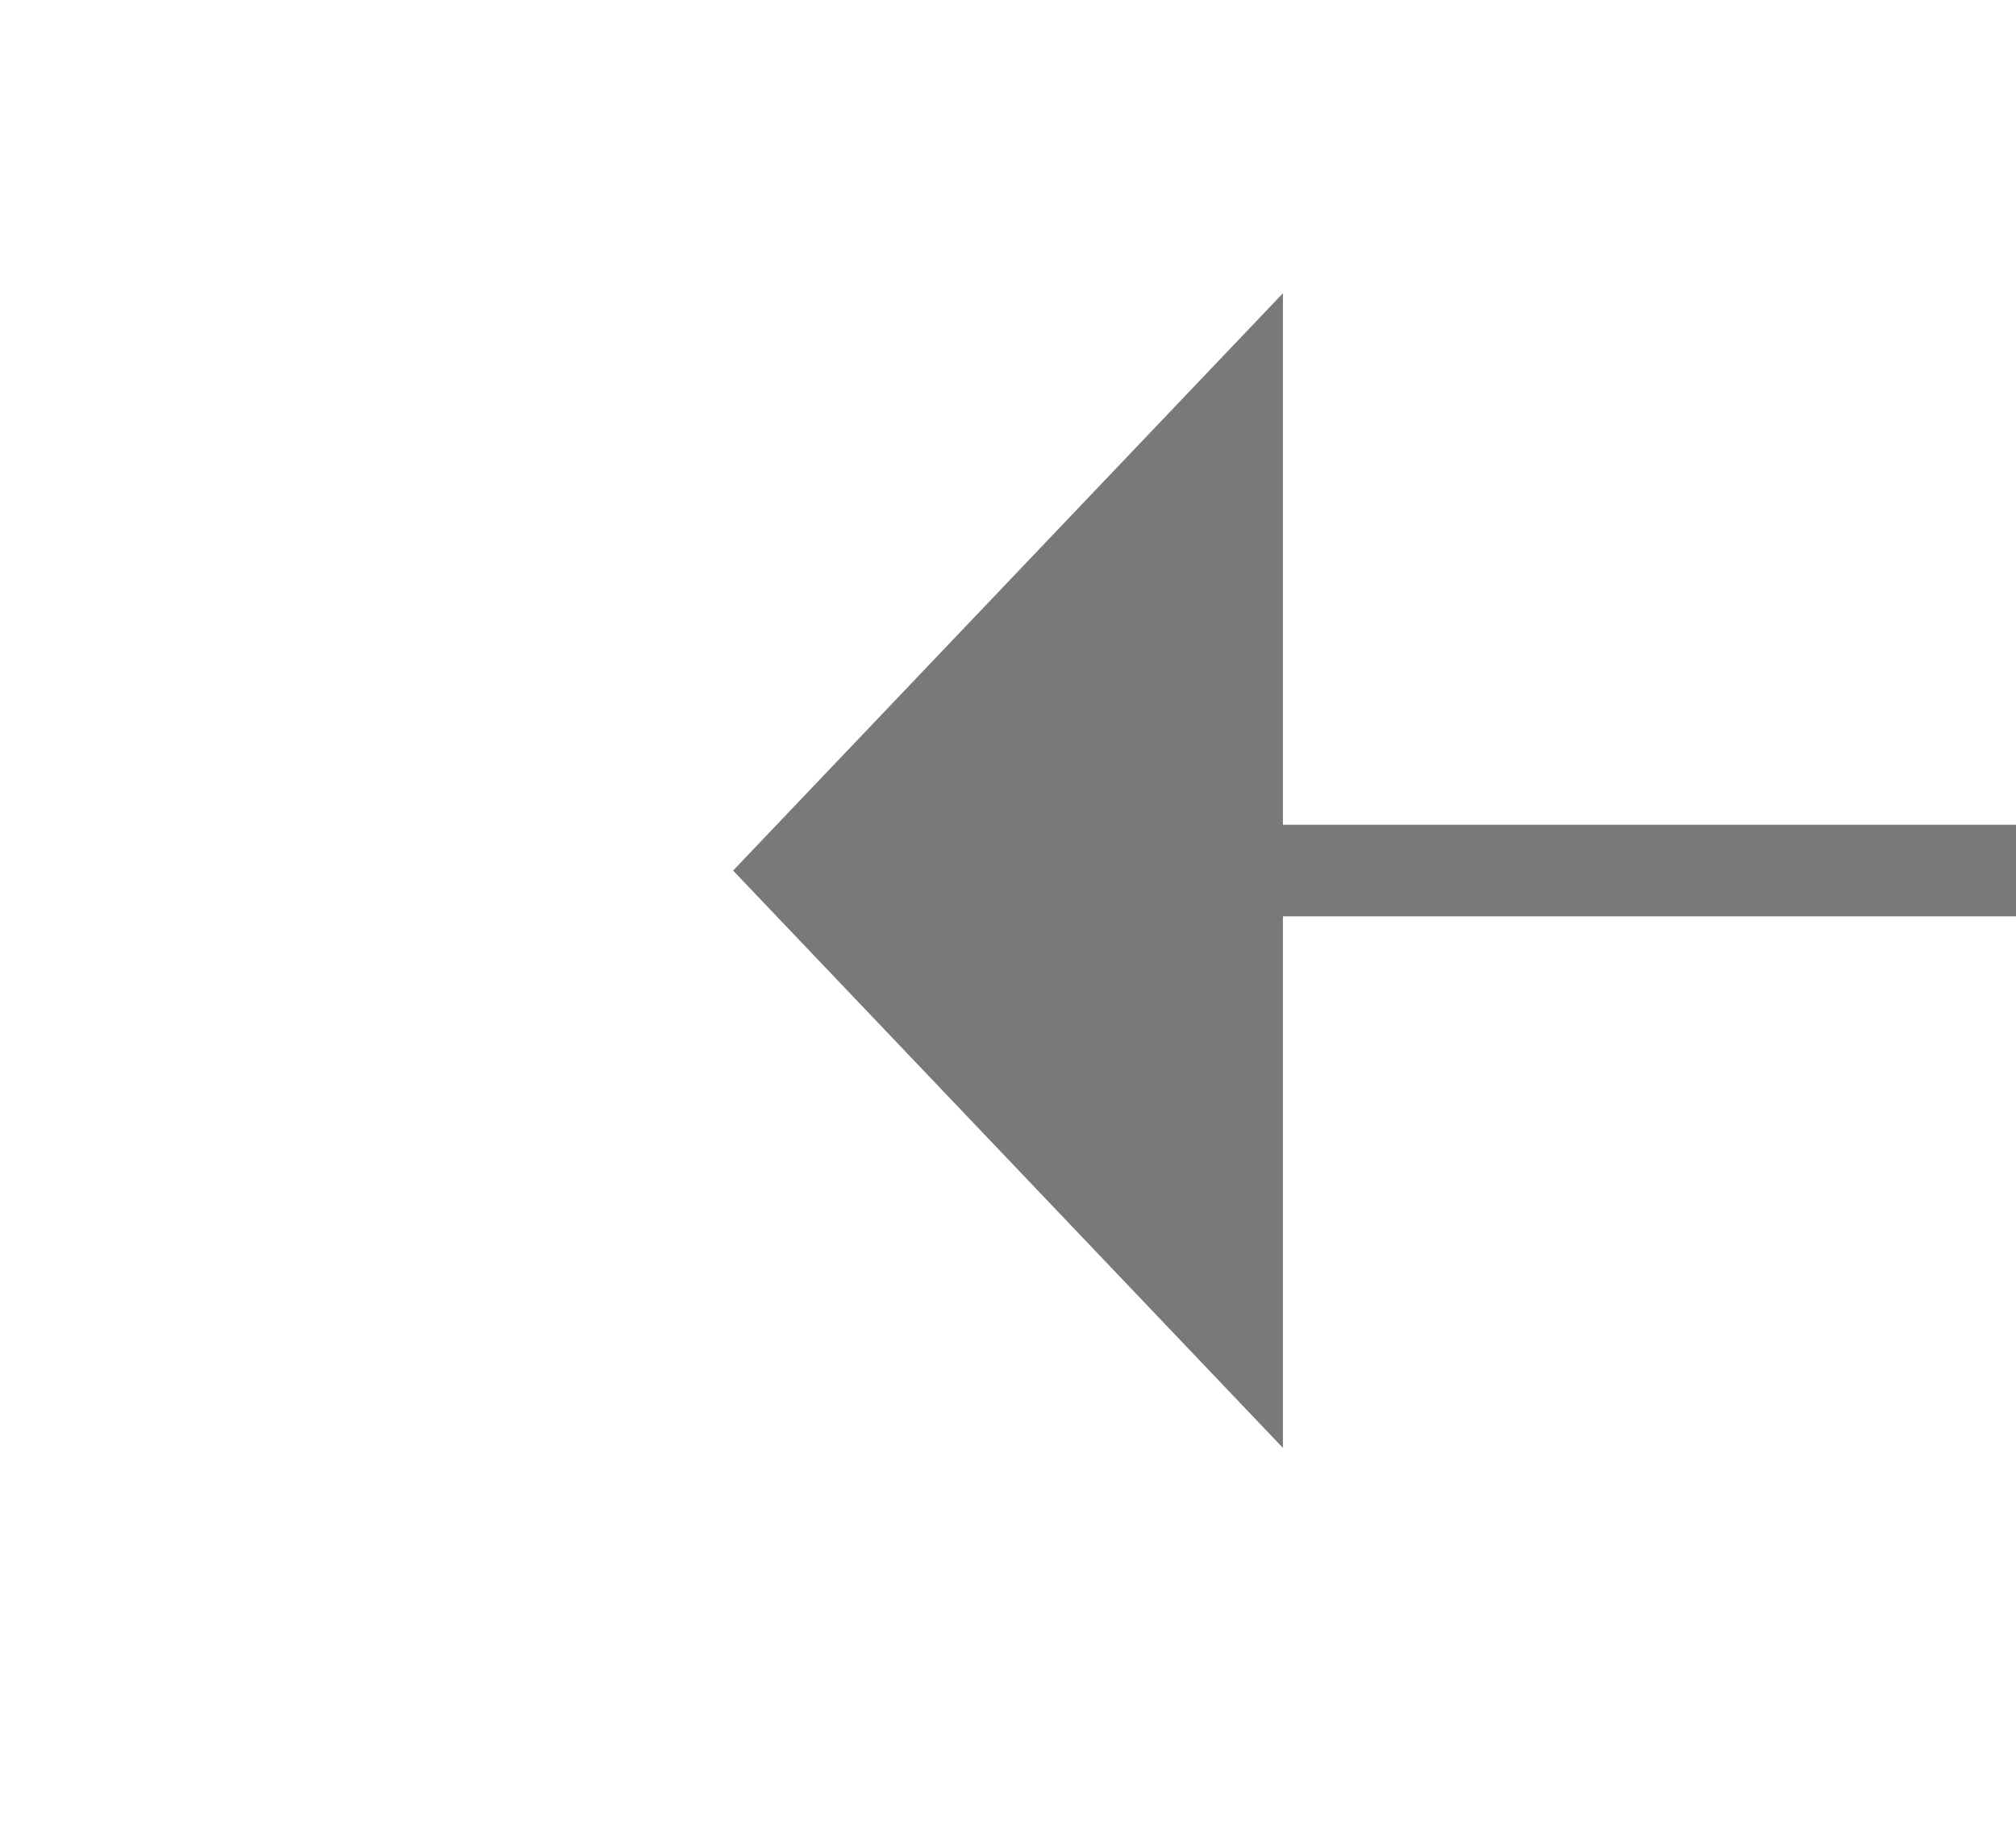
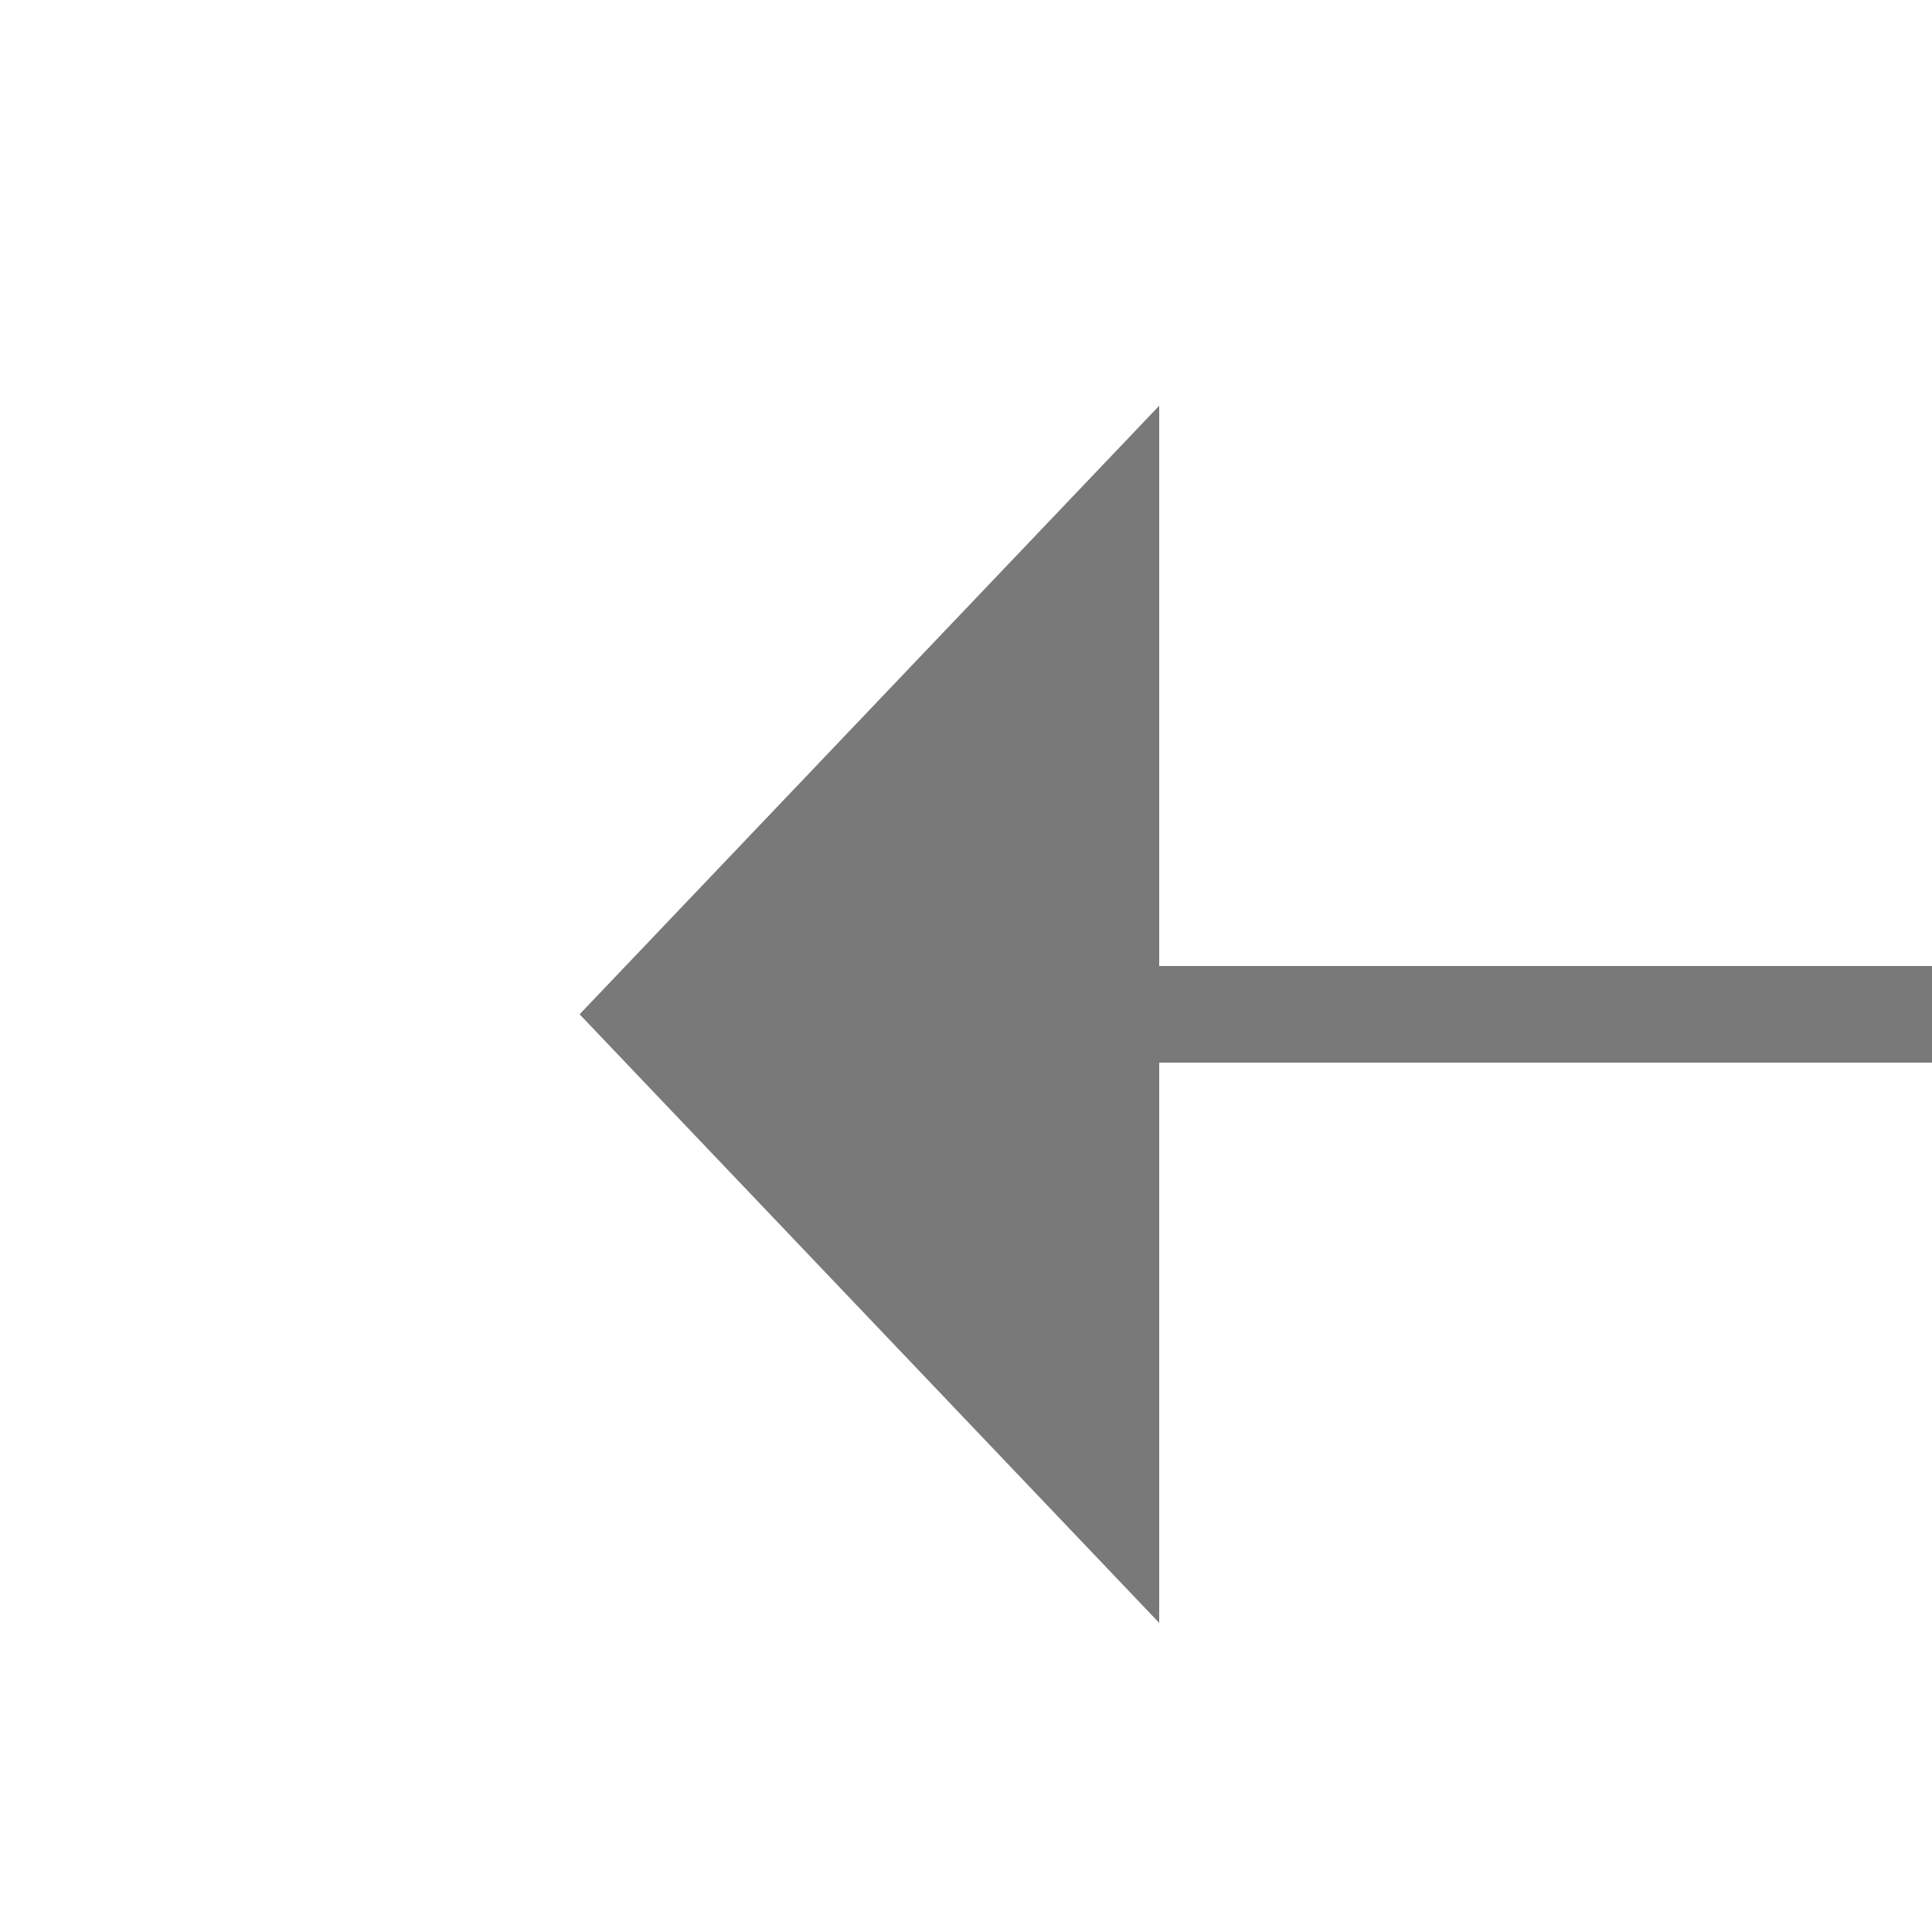
- <svg xmlns="http://www.w3.org/2000/svg" version="1.1" width="22px" height="20px" preserveAspectRatio="xMinYMid meet" viewBox="830 509  22 18">
-   <g transform="matrix(0 1 -1 0 1359 -323 )">
-     <path d="M 893.5 469.3  L 899.5 463  L 893.5 456.7  L 893.5 469.3  Z " fill-rule="nonzero" fill="#797979" stroke="none" transform="matrix(6.12303176911189E-17 1 -1 6.12303176911189E-17 1303.5 -378.5 )" />
-     <path d="M 781.5 463  L 894.5 463  " stroke-width="1" stroke="#797979" fill="none" transform="matrix(6.12303176911189E-17 1 -1 6.12303176911189E-17 1303.5 -378.5 )" />
+ <svg xmlns="http://www.w3.org/2000/svg" version="1.1" width="20px" height="20px" preserveAspectRatio="xMinYMid meet" viewBox="508 365  20 18">
+   <g transform="matrix(-1 0 0 -1 1036 748 )">
+     <path d="M 516 379.8  L 522 373.5  L 516 367.2  L 516 379.8  Z " fill-rule="nonzero" fill="#797979" stroke="none" />
+     <path d="M 411 373.5  L 517 373.5  " stroke-width="1" stroke="#797979" fill="none" />
  </g>
</svg>
